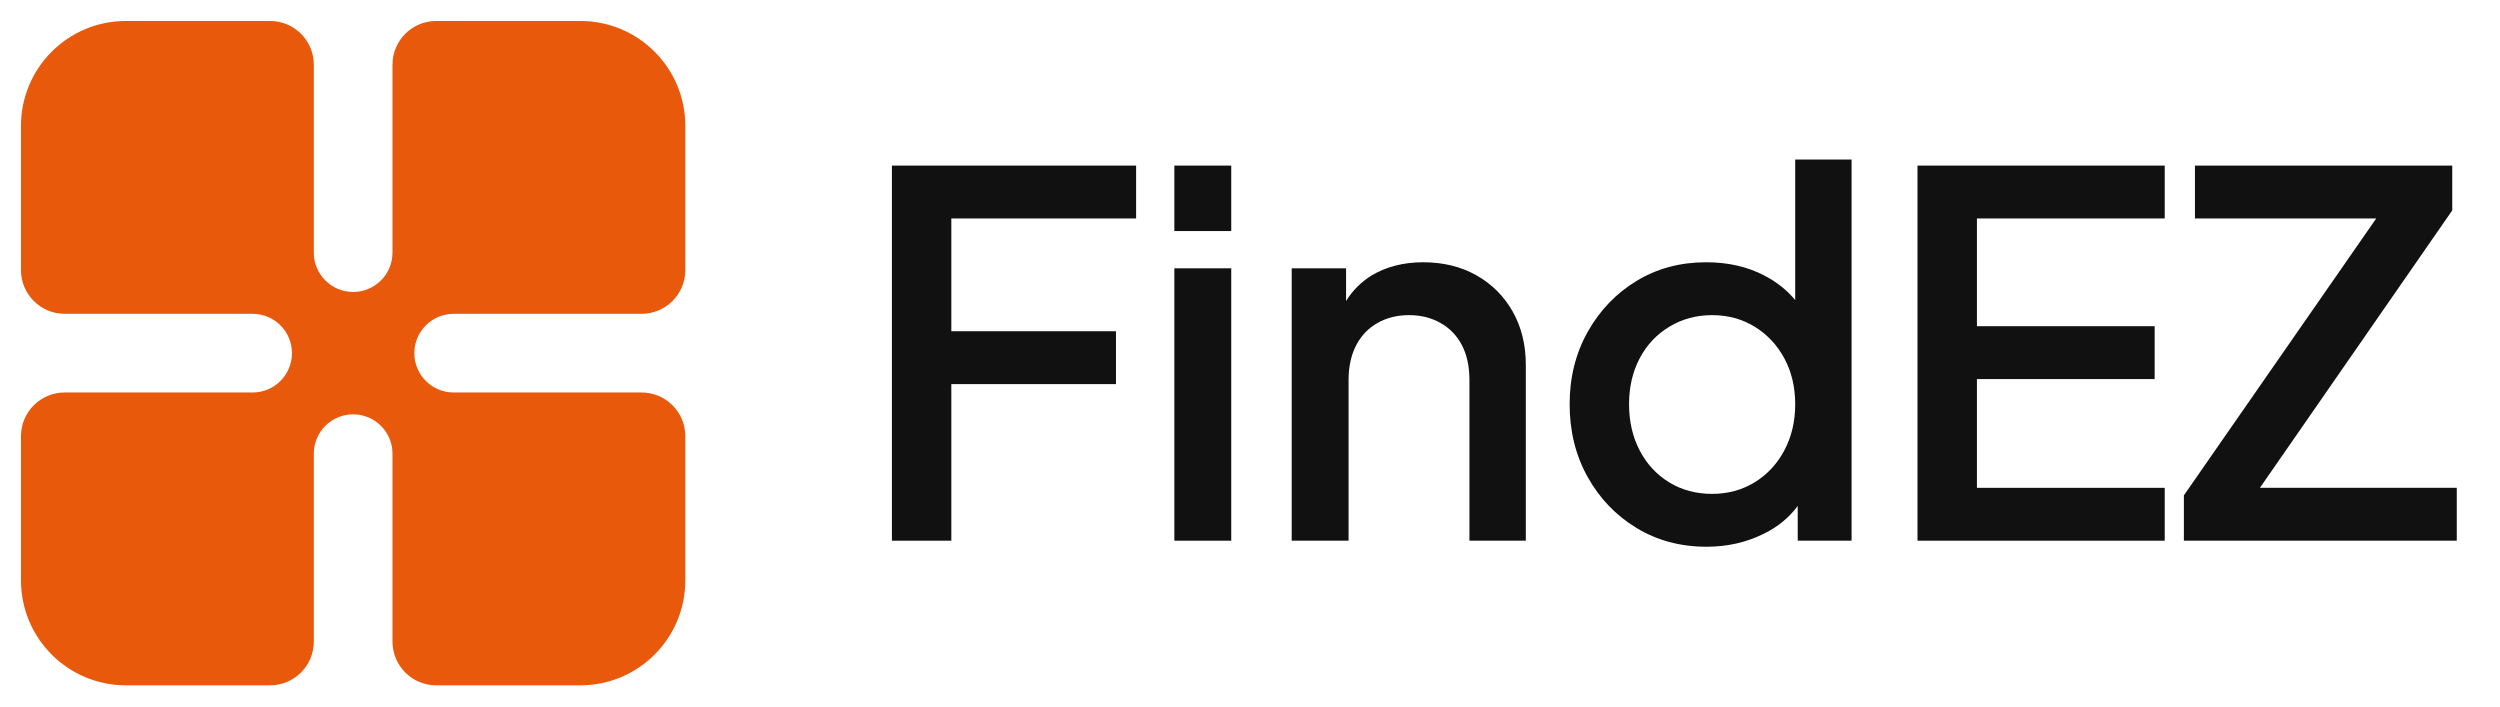
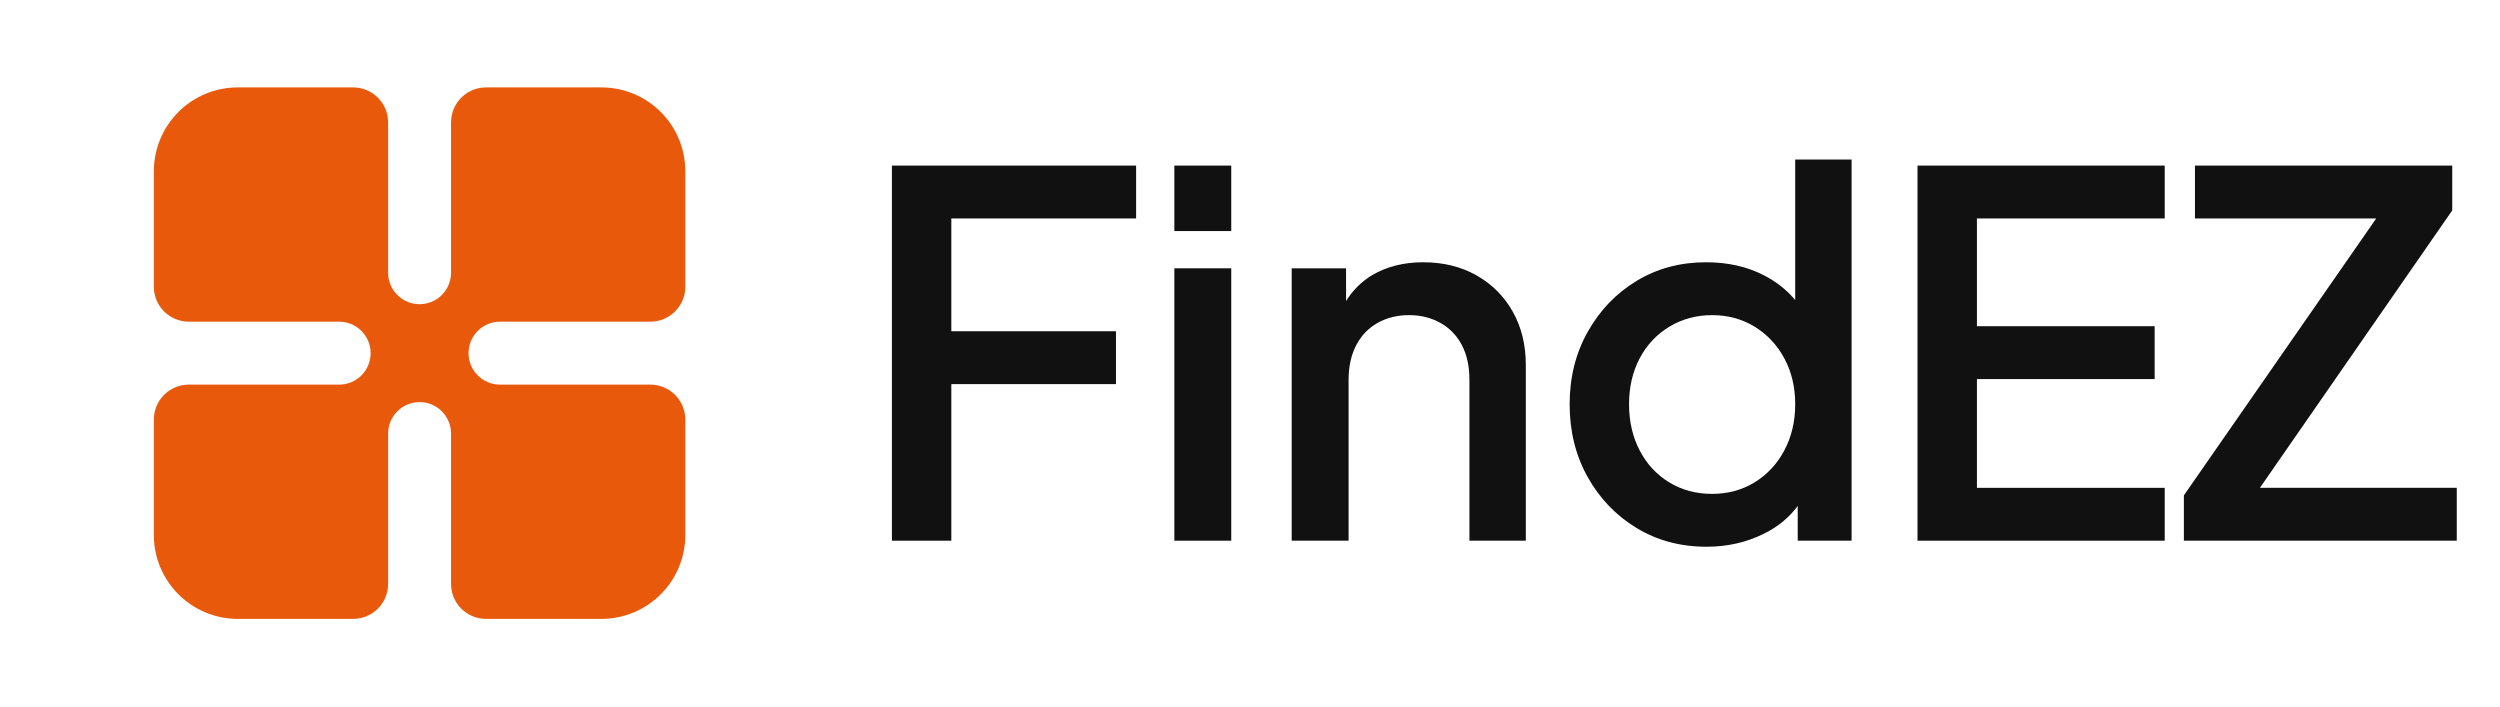
<svg xmlns="http://www.w3.org/2000/svg" viewBox="-3 -3 357.5 101">
-   <g transform="scale(1.25) translate(-12 -12)">
+   <g transform="translate(19 9.5) scale(1) translate(-12 -12)">
    <path d="M12 24A12 12 0 0 1 24 12L40.5 12A5 5 0 0 1 45.5 17L45.5 38.5A4.5,4.5 0 0 0 50 43L50 43A4.5,4.5 0 0 0 54.5 38.5L54.5 17A5 5 0 0 1 59.5 12L76 12A12 12 0 0 1 88 24L88 40.5A5 5 0 0 1 83 45.5L61.5 45.5A4.5,4.5 0 0 0 57 50L57 50A4.5,4.5 0 0 0 61.5 54.5L83 54.5A5 5 0 0 1 88 59.5L88 76A12 12 0 0 1 76 88L59.5 88A5 5 0 0 1 54.5 83L54.5 61.5A4.5,4.5 0 0 0 50 57L50 57A4.5,4.5 0 0 0 45.5 61.5L45.5 83A5 5 0 0 1 40.5 88L24 88A12 12 0 0 1 12 76L12 59.5A5 5 0 0 1 17 54.5L38.5 54.5A4.5,4.5 0 0 0 43 50L43 50A4.5,4.5 0 0 0 38.5 45.5L17 45.5A5 5 0 0 1 12 40.5Z" fill="#E8590C" />
  </g>
  <path d="M77 0V745H562V640H195V416H522V311H195V0Z" fill="#111112" transform="translate(119.00 74.32) scale(0.072 -0.072)" />
  <path d="M66 0V541H179V0ZM66 615V745H179V615Z" fill="#111112" transform="translate(160.18 74.32) scale(0.072 -0.072)" />
  <path d="M66 0V541H174V476Q193 507 225 527Q269 553 327 553Q387 553 433.0 527.0Q479 501 505.0 455.0Q531 409 531 349V0H419V319Q419 360 404.0 388.5Q389 417 361.5 432.5Q334 448 299.0 448.0Q264 448 236.5 432.5Q209 417 194.0 388.0Q179 359 179 319V0Z" fill="#111112" transform="translate(176.96 74.32) scale(0.072 -0.072)" />
  <path d="M316 -12Q238 -12 176.5 25.5Q115 63 79.5 127.0Q44 191 44.0 271.0Q44 351 80.0 415.0Q116 479 177.0 516.0Q238 553 315 553Q380 553 430 527Q467 508 492 478V757H604V0H497V69Q471 34 430 14Q378 -12 316 -12ZM327 93Q374 93 411.5 116.0Q449 139 470.5 179.5Q492 220 492.0 271.0Q492 322 470.5 362.0Q449 402 411.5 425.0Q374 448 327.0 448.0Q280 448 242.0 425.0Q204 402 183.0 362.0Q162 322 162.0 271.0Q162 220 183.0 179.5Q204 139 241.5 116.0Q279 93 327 93Z" fill="#111112" transform="translate(218.29 74.32) scale(0.072 -0.072)" />
  <path d="M77 0V745H568V640H195V426H548V321H195V105H568V0Z" fill="#111112" transform="translate(265.66 74.32) scale(0.072 -0.072)" />
  <path d="M17 0V90L399 640H39V745H550V656L168 105H559V0Z" fill="#111112" transform="translate(308.07 74.32) scale(0.072 -0.072)" />
</svg>
